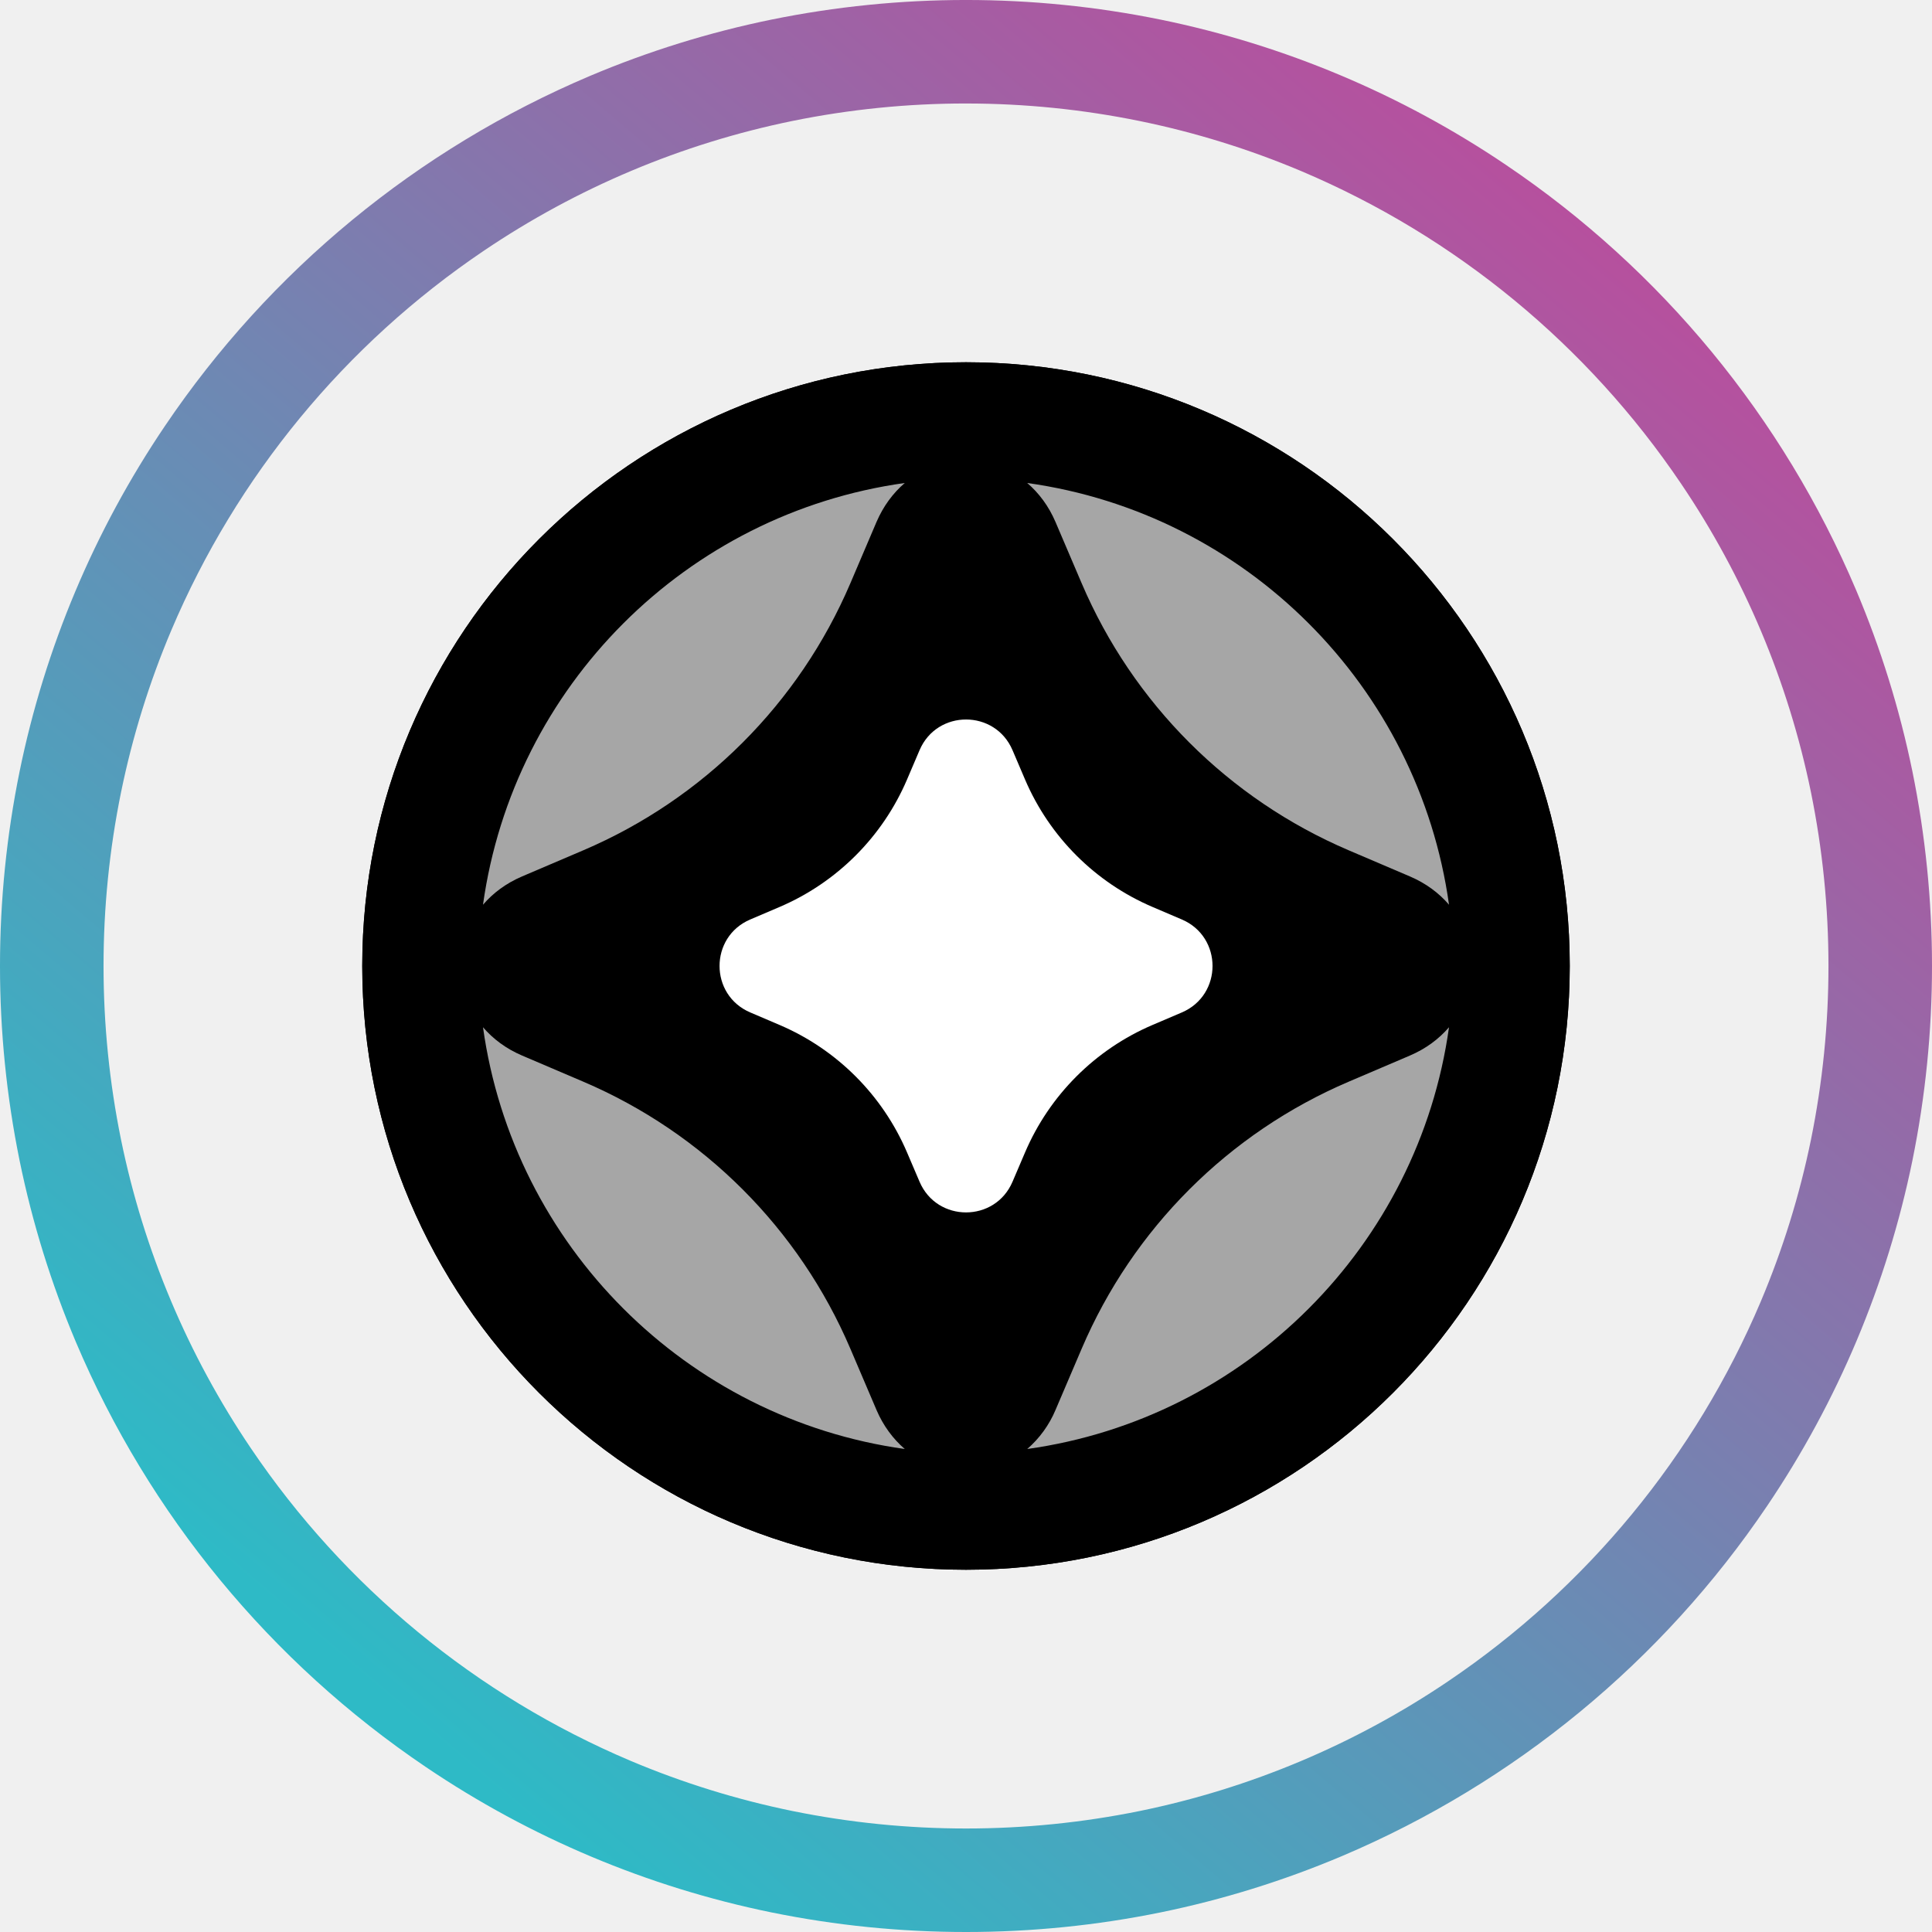
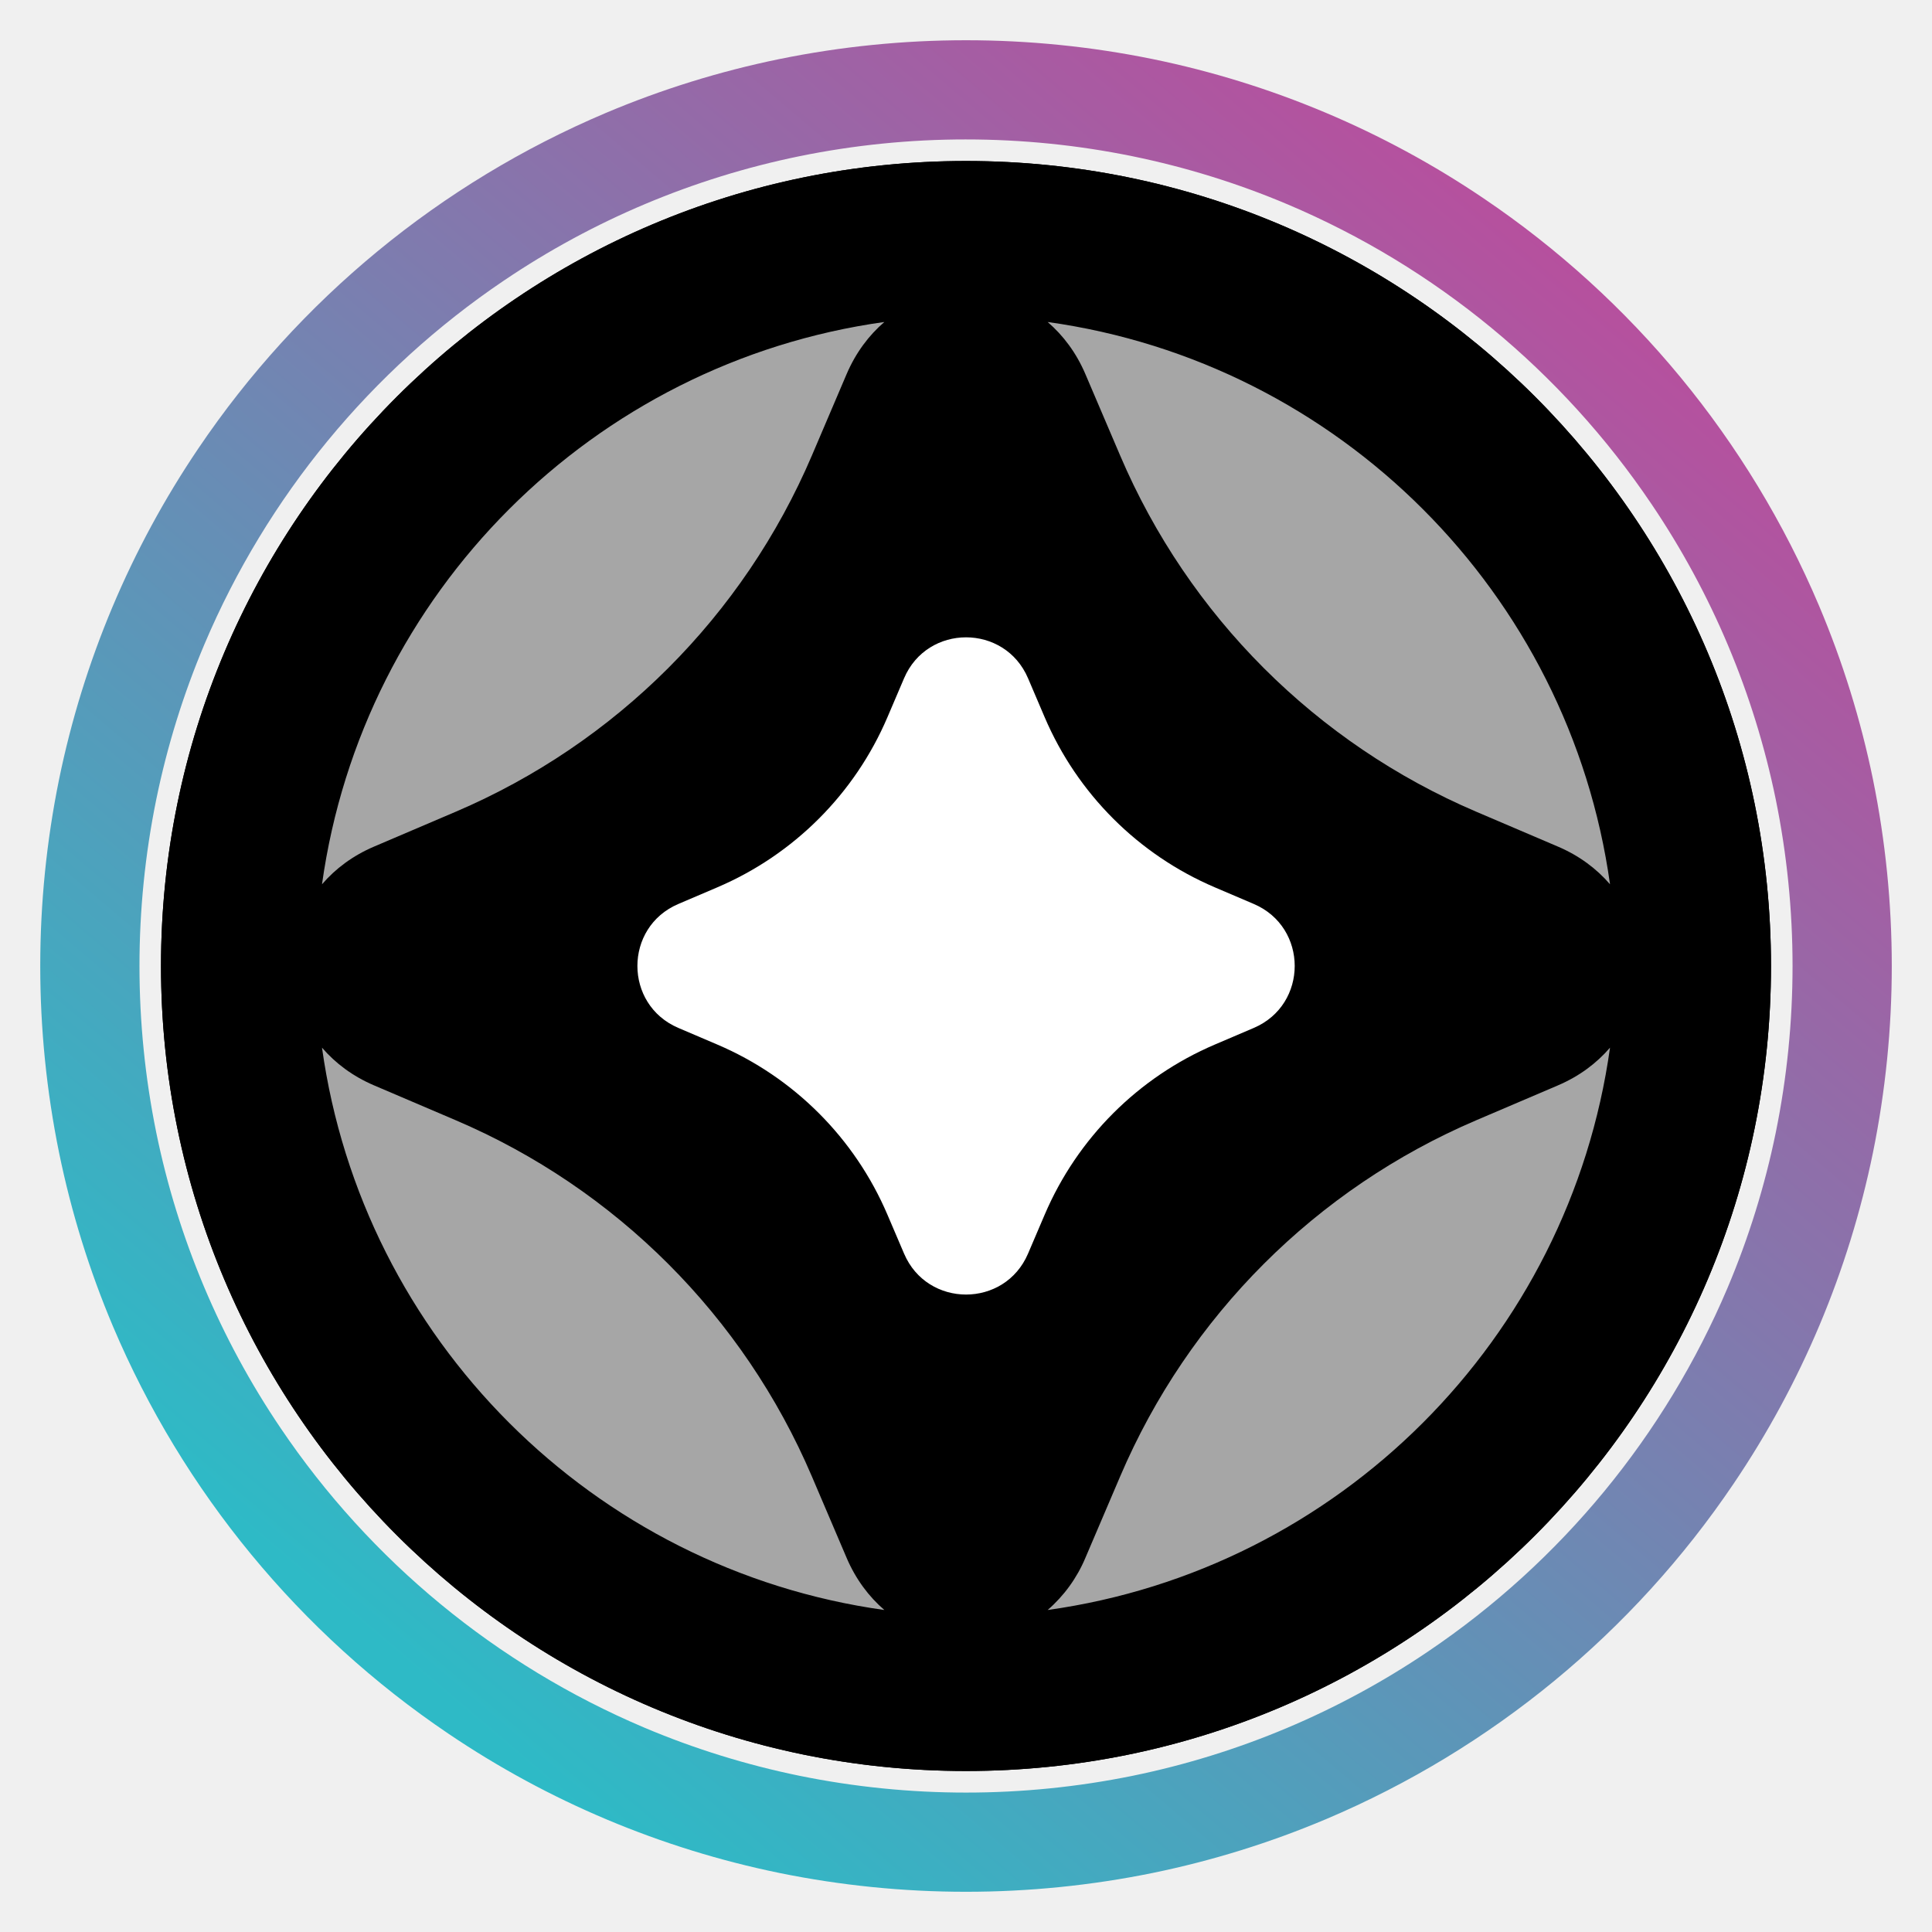
<svg xmlns="http://www.w3.org/2000/svg" width="48" height="48" viewBox="0 0 48 48">
  <defs>
    <linearGradient id="a" x1="215.808" x2="52.736" y1="34.56" y2="226.816" gradientUnits="userSpaceOnUse">
      <stop offset="0" stop-color="#b6509e" />
      <stop offset="1" stop-color="#2ebac6" />
    </linearGradient>
  </defs>
-   <path fill="url(#a)" d="M128 256a129 129 0 0 1-25.8-2.6 127.3 127.3 0 0 1-45.77-19.261 128.37 128.37 0 0 1-46.375-56.315A127.4 127.4 0 0 1 2.6 153.8a129.25 129.25 0 0 1 0-51.593 127.3 127.3 0 0 1 19.26-45.77 128.37 128.37 0 0 1 56.317-46.378A127.3 127.3 0 0 1 102.2 2.6a129.2 129.2 0 0 1 51.593 0 127.3 127.3 0 0 1 45.77 19.26 128.37 128.37 0 0 1 46.375 56.316A127.3 127.3 0 0 1 253.4 102.2a129.25 129.25 0 0 1 0 51.593 127.3 127.3 0 0 1-19.26 45.77 128.4 128.4 0 0 1-56.316 46.375A127.4 127.4 0 0 1 153.8 253.4 129 129 0 0 1 128 256m0-242.287a115 115 0 0 0-23.033 2.322A113.7 113.7 0 0 0 64.1 33.232a114.6 114.6 0 0 0-41.4 50.283 113.7 113.7 0 0 0-6.659 21.452 115.4 115.4 0 0 0 0 46.065 113.7 113.7 0 0 0 17.2 40.866 114.63 114.63 0 0 0 50.282 41.407 113.8 113.8 0 0 0 21.453 6.658 115.4 115.4 0 0 0 46.065 0 113.6 113.6 0 0 0 40.866-17.2 114.6 114.6 0 0 0 41.393-50.278 113.7 113.7 0 0 0 6.659-21.453 115.4 115.4 0 0 0 0-46.065 113.7 113.7 0 0 0-17.2-40.865A114.6 114.6 0 0 0 172.485 22.7a113.7 113.7 0 0 0-21.453-6.659A115 115 0 0 0 128 13.714Z" style="fill:url(#a)" transform="matrix(.1875 0 0 .1875 0 0)" />
-   <svg width="30" height="30" x="9" y="9" fill="none" viewBox="0 0 120 120">
+   <path fill="url(#a)" d="M128 256a129 129 0 0 1-25.8-2.6 127.3 127.3 0 0 1-45.77-19.261 128.37 128.37 0 0 1-46.375-56.315A127.4 127.4 0 0 1 2.6 153.8a129.25 129.25 0 0 1 0-51.593 127.3 127.3 0 0 1 19.26-45.77 128.37 128.37 0 0 1 56.317-46.378A127.3 127.3 0 0 1 102.2 2.6a129.2 129.2 0 0 1 51.593 0 127.3 127.3 0 0 1 45.77 19.26 128.37 128.37 0 0 1 46.375 56.316A127.3 127.3 0 0 1 253.4 102.2a129.25 129.25 0 0 1 0 51.593 127.3 127.3 0 0 1-19.26 45.77 128.4 128.4 0 0 1-56.316 46.375A127.4 127.4 0 0 1 153.8 253.4 129 129 0 0 1 128 256m0-242.287a115 115 0 0 0-23.033 2.322A113.7 113.7 0 0 0 64.1 33.232a114.6 114.6 0 0 0-41.4 50.283 113.7 113.7 0 0 0-6.659 21.452 115.4 115.4 0 0 0 0 46.065 113.7 113.7 0 0 0 17.2 40.866 114.63 114.63 0 0 0 50.282 41.407 113.8 113.8 0 0 0 21.453 6.658 115.4 115.4 0 0 0 46.065 0 113.6 113.6 0 0 0 40.866-17.2 114.6 114.6 0 0 0 41.393-50.278 113.7 113.7 0 0 0 6.659-21.453 115.4 115.4 0 0 0 0-46.065 113.7 113.7 0 0 0-17.2-40.865A114.6 114.6 0 0 0 172.485 22.7a113.7 113.7 0 0 0-21.453-6.659A115 115 0 0 0 128 13.714Z" style="fill:url(#a)" transform="matrix(.17969 0 0 .17969 1 1)" />
+   <svg width="40" height="40" x="4" y="4" fill="none" viewBox="0 0 120 120">
    <path fill="#000" d="M0 60C0 26.863 26.863 0 60 0s60 26.863 60 60-26.863 60-60 60S0 93.137 0 60" />
    <path fill="#000" d="M0 60C0 26.863 26.863 0 60 0s60 26.863 60 60-26.863 60-60 60S0 93.137 0 60" />
    <path fill="#A6A6A6" d="m68.897 15.88 2.596 6.08A50.35 50.35 0 0 0 98.04 48.505l6.081 2.596c1.591.678 2.883 1.651 3.881 2.81C104.972 32.2 87.799 15.026 66.086 12c1.157.995 2.132 2.29 2.811 3.88M15.88 51.1l6.082-2.596A50.36 50.36 0 0 0 48.51 21.96l2.593-6.08c.682-1.592 1.655-2.886 2.812-3.881C32.202 15.026 15.028 32.2 12 53.91c.997-1.159 2.29-2.132 3.88-2.81m88.24 17.798-6.081 2.596a50.35 50.35 0 0 0-26.546 26.545l-2.596 6.078A10.54 10.54 0 0 1 66.086 108c21.713-3.028 38.886-20.202 41.915-41.913-.998 1.159-2.29 2.132-3.881 2.81Zm-53.016 35.219-2.594-6.078a50.36 50.36 0 0 0-26.548-26.545l-6.081-2.596c-1.591-.679-2.884-1.652-3.881-2.811C15.028 87.798 32.202 104.972 53.915 108c-1.157-.997-2.13-2.292-2.812-3.883Z" />
    <path fill="#fff" d="m38.56 55.377 2.904-1.24a24.06 24.06 0 0 0 12.68-12.678l1.24-2.905c1.736-4.068 7.504-4.068 9.24 0l1.24 2.905a24.06 24.06 0 0 0 12.68 12.677l2.905 1.24c4.068 1.737 4.068 7.502 0 9.24l-2.905 1.24a24.05 24.05 0 0 0-12.68 12.679l-1.24 2.902c-1.736 4.068-7.504 4.068-9.24 0l-1.24-2.902a24.05 24.05 0 0 0-12.68-12.68l-2.905-1.24c-4.068-1.737-4.068-7.502 0-9.238Z" />
  </svg>
</svg>
